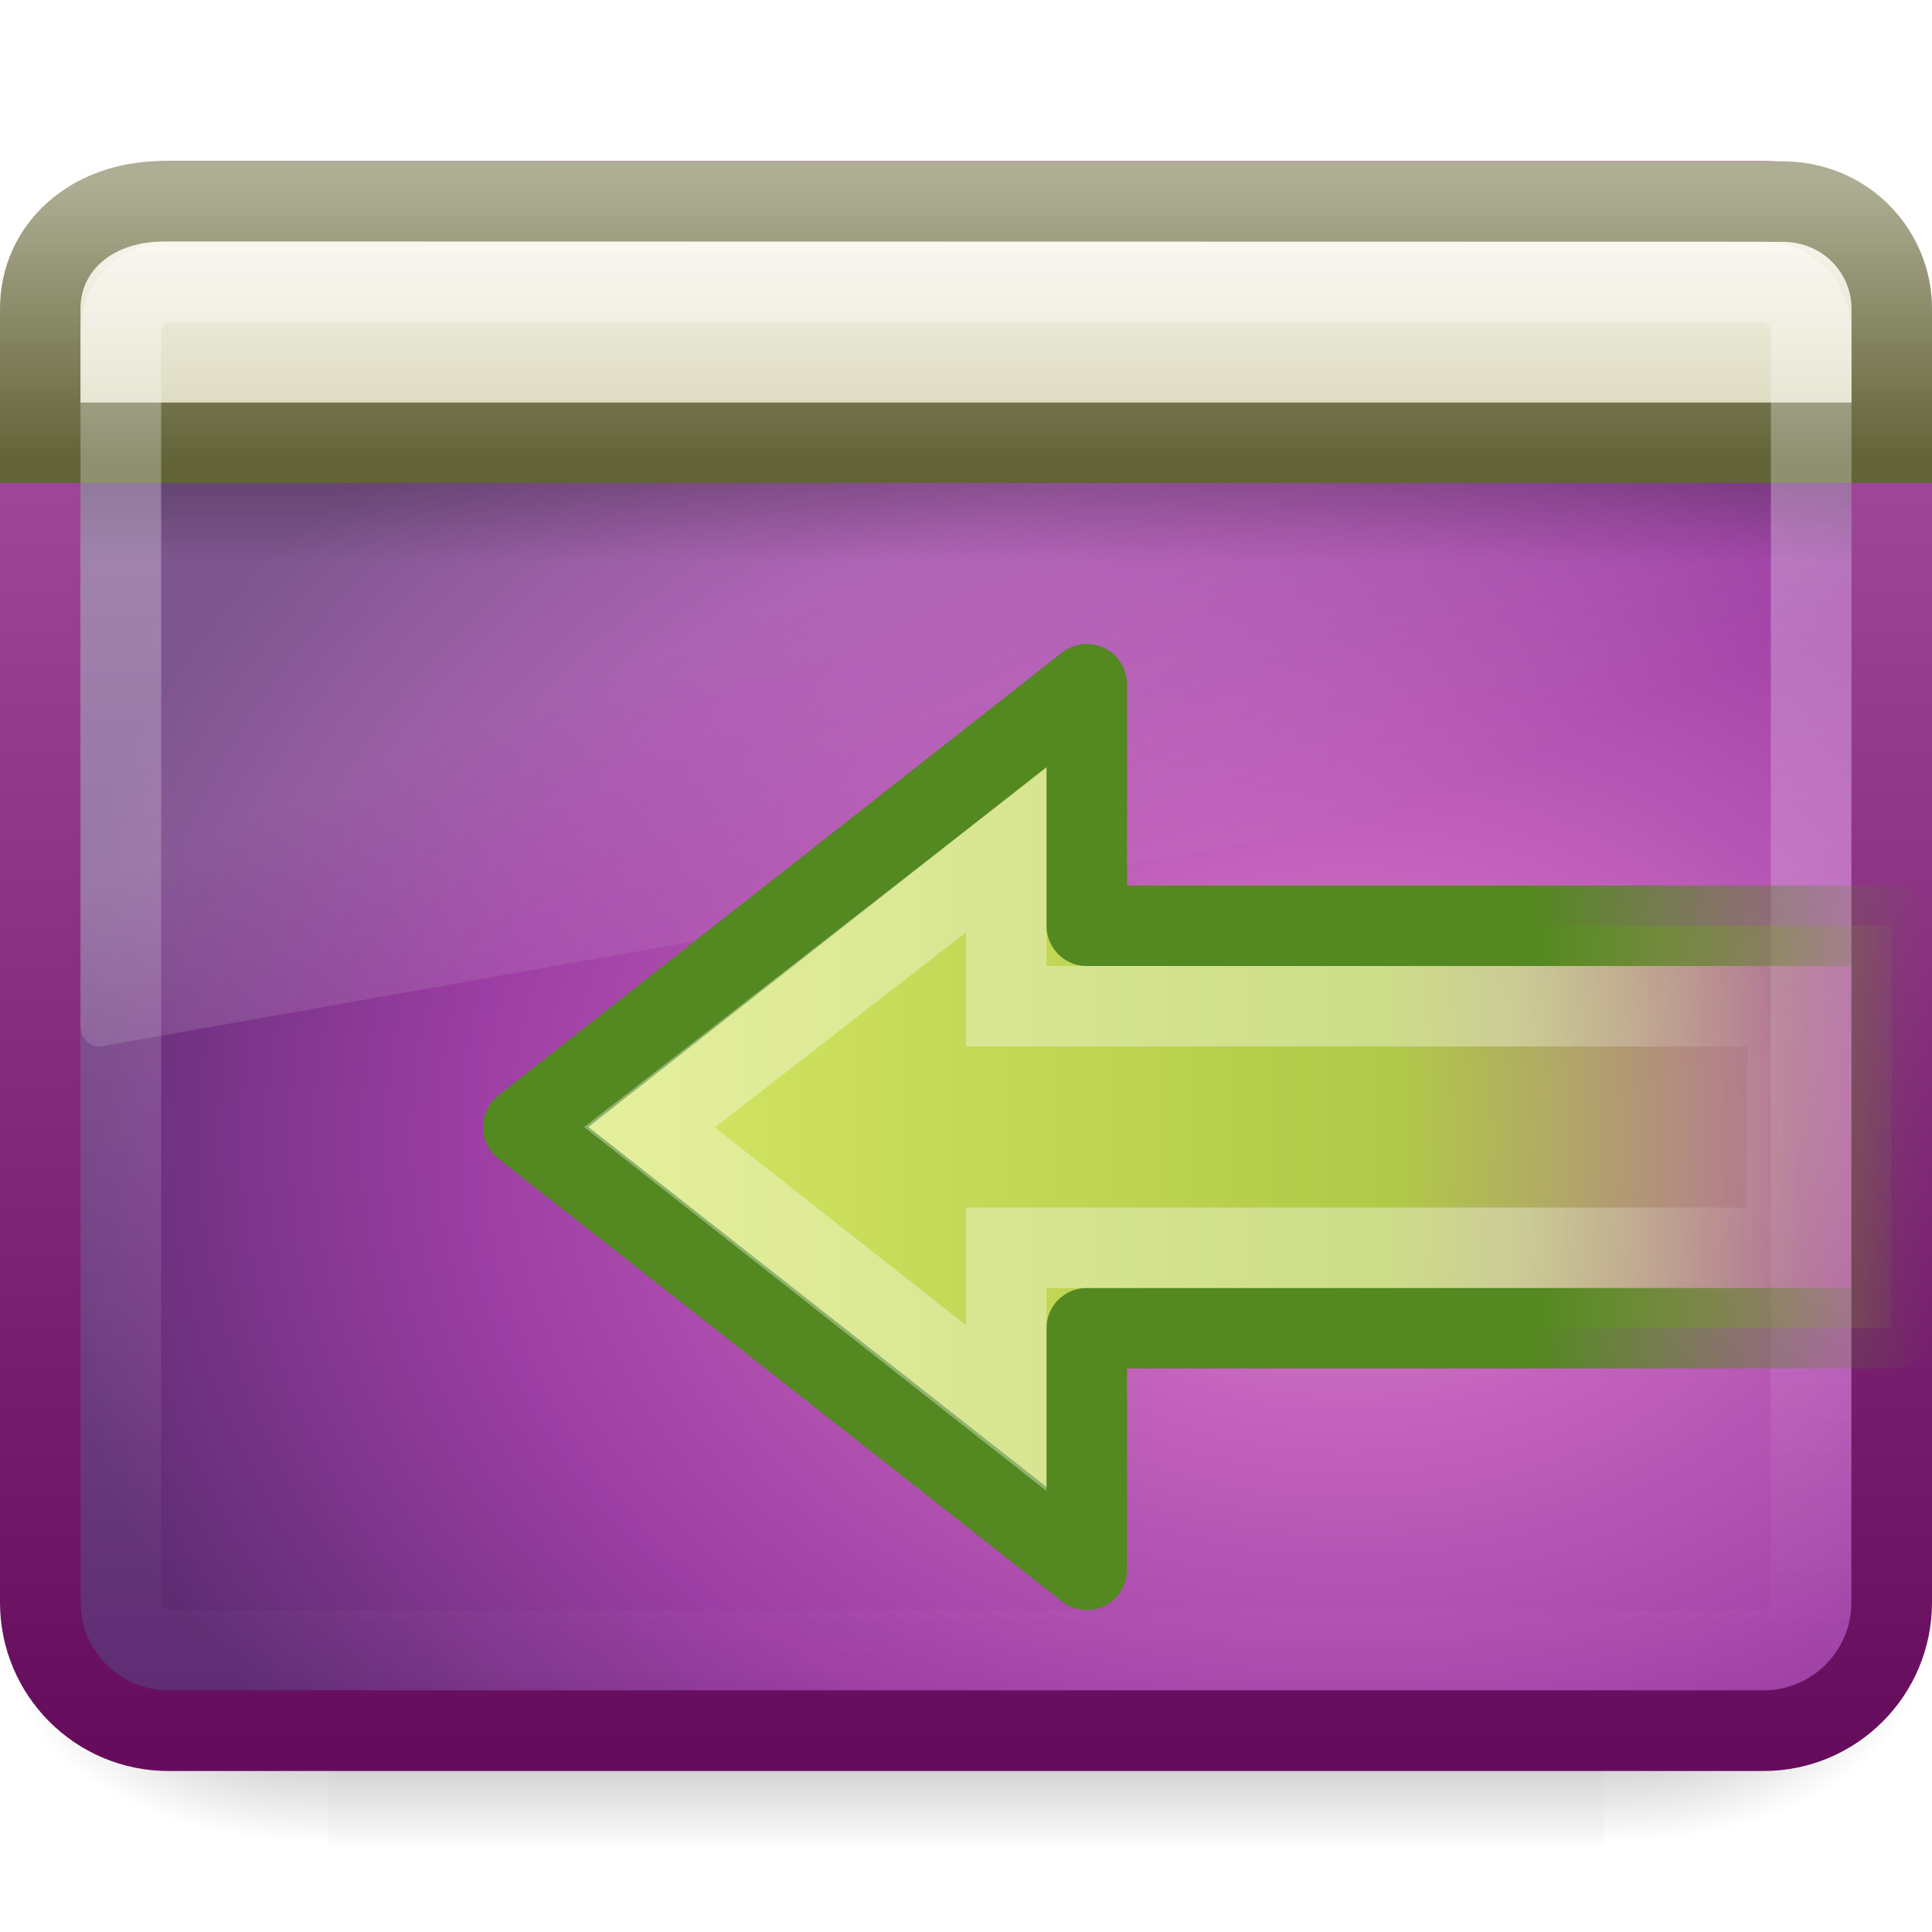
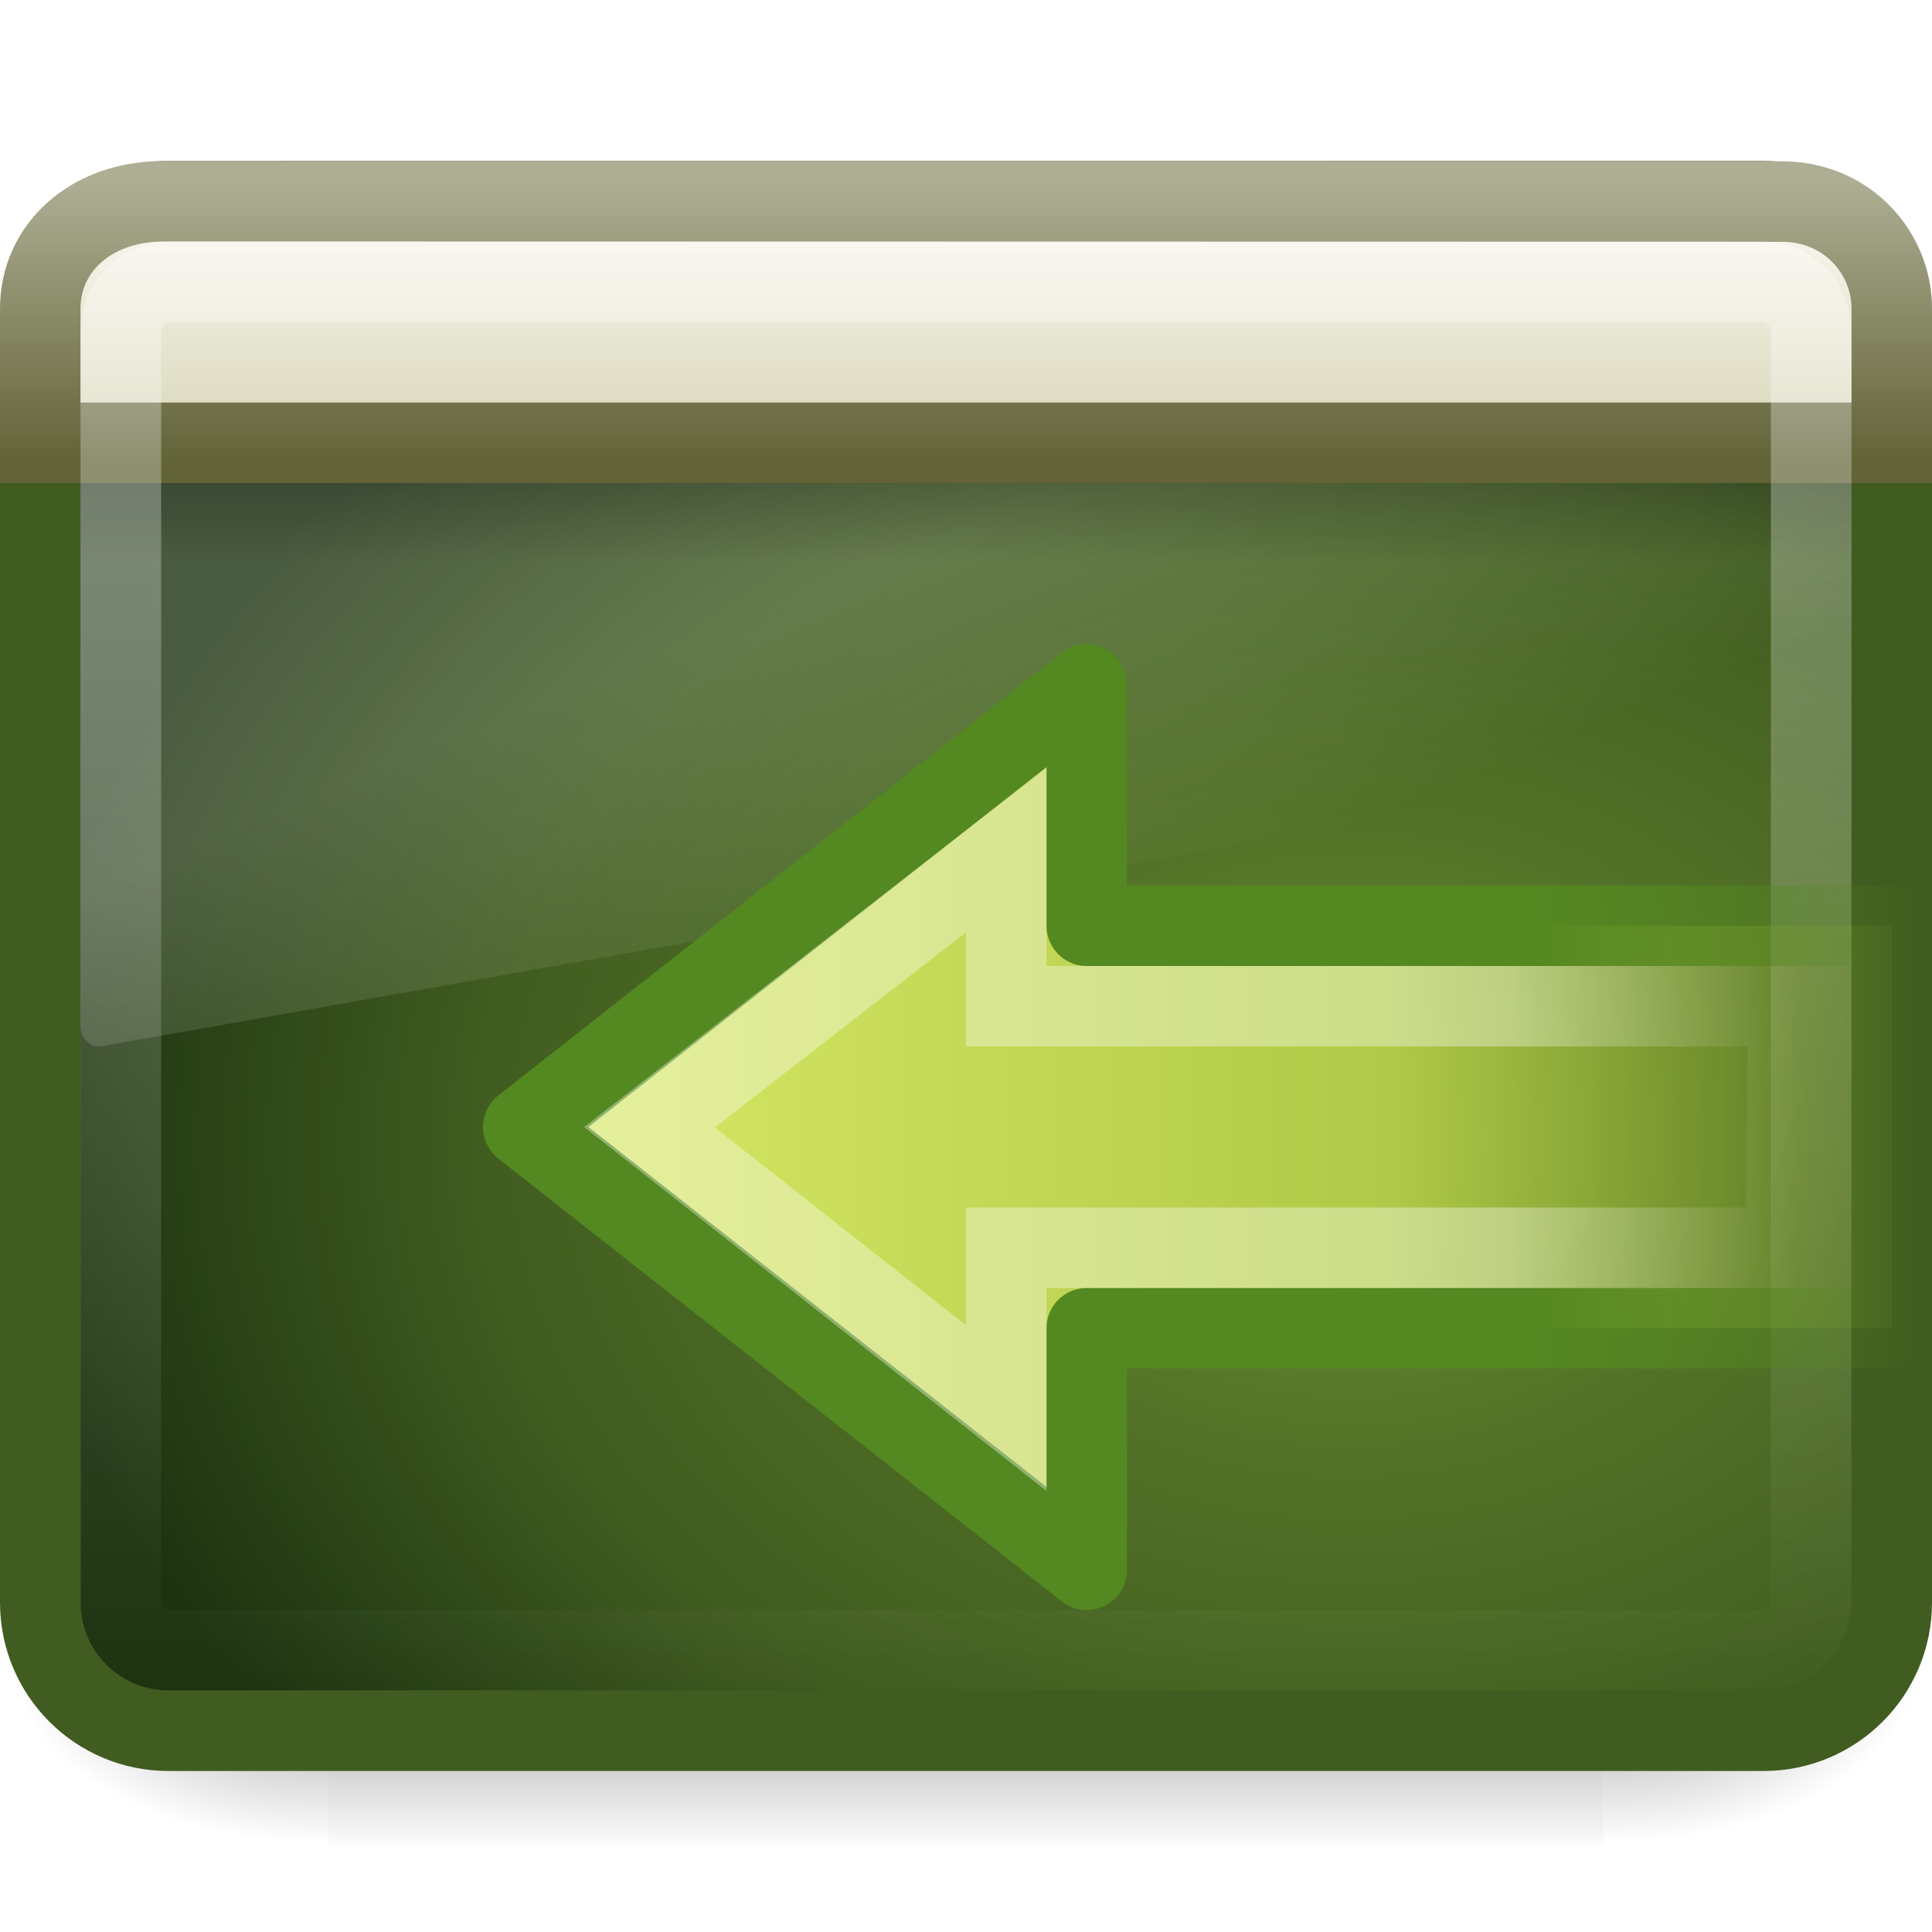
- <svg xmlns="http://www.w3.org/2000/svg" xmlns:xlink="http://www.w3.org/1999/xlink" version="1.0" width="24" height="24" id="svg2638">
+ <svg xmlns="http://www.w3.org/2000/svg" xmlns:xlink="http://www.w3.org/1999/xlink" id="svg2638" height="24" width="24" version="1.0">
  <defs id="defs2640">
-     <linearGradient id="linearGradient4222">
-       <stop id="stop4224" style="stop-color:#ffffff;stop-opacity:1" offset="0" />
-       <stop id="stop4226" style="stop-color:#ffffff;stop-opacity:0" offset="1" />
+     <linearGradient id="linearGradient3109" y2="26.023" gradientUnits="userSpaceOnUse" x2="-8.798" gradientTransform="matrix(-.28407 0 0 .2514 19.857 7.5016)" y1="26.023" x1="3.888">
+       <stop id="stop4224" style="stop-color:#fff" offset="0" />
+       <stop id="stop4226" style="stop-color:#fff;stop-opacity:0" offset="1" />
    </linearGradient>
-     <linearGradient x1="3.888" y1="26.023" x2="-8.798" y2="26.023" id="linearGradient3109" xlink:href="#linearGradient4222" gradientUnits="userSpaceOnUse" gradientTransform="matrix(-0.2840733,0,0,0.2513962,19.85723,7.501559)" />
-     <linearGradient id="linearGradient3480">
-       <stop id="stop3482" style="stop-color:#548820;stop-opacity:1" offset="0" />
+     <linearGradient id="linearGradient3114" y2="25.534" gradientUnits="userSpaceOnUse" x2="41.264" gradientTransform="matrix(0 -.52411 -.55751 0 38.236 35.627)" y1="34.391" x1="41.264">
+       <stop id="stop3482" style="stop-color:#548820" offset="0" />
      <stop id="stop3484" style="stop-color:#548820;stop-opacity:0" offset="1" />
    </linearGradient>
-     <linearGradient x1="41.264" y1="34.391" x2="41.264" y2="25.534" id="linearGradient3114" xlink:href="#linearGradient3480" gradientUnits="userSpaceOnUse" gradientTransform="matrix(0,-0.5241142,-0.5575148,0,38.23577,35.6272)" />
-     <linearGradient id="linearGradient3118">
+     <linearGradient id="linearGradient3112" y2="22.985" gradientUnits="userSpaceOnUse" x2="3.612" gradientTransform="matrix(.2807 0 0 .26389 5.986 7.9346)" y1="22.985" x1="64.175">
      <stop id="stop3120" style="stop-color:#8cab2a;stop-opacity:0" offset="0" />
-       <stop id="stop3122" style="stop-color:#b1c948;stop-opacity:1" offset="0.394" />
-       <stop id="stop3124" style="stop-color:#d7e866;stop-opacity:1" offset="1" />
+       <stop id="stop3122" style="stop-color:#b1c948" offset=".394" />
+       <stop id="stop3124" style="stop-color:#d7e866" offset="1" />
    </linearGradient>
-     <linearGradient x1="64.175" y1="22.985" x2="3.612" y2="22.985" id="linearGradient3112" xlink:href="#linearGradient3118" gradientUnits="userSpaceOnUse" gradientTransform="matrix(0.2807027,0,0,0.2638858,5.985998,7.934644)" />
-     <radialGradient cx="605.714" cy="486.648" r="117.143" fx="605.714" fy="486.648" id="radialGradient3931" xlink:href="#linearGradient5060" gradientUnits="userSpaceOnUse" gradientTransform="matrix(-2.774389,0,0,1.969706,112.7623,-872.8854)" />
+     <radialGradient id="radialGradient3931" xlink:href="#linearGradient5060" gradientUnits="userSpaceOnUse" cy="486.65" cx="605.71" gradientTransform="matrix(-2.7744 0 0 1.9697 112.76 -872.89)" r="117.14" />
    <linearGradient id="linearGradient5060">
-       <stop id="stop5062" style="stop-color:#000000;stop-opacity:1" offset="0" />
-       <stop id="stop5064" style="stop-color:#000000;stop-opacity:0" offset="1" />
+       <stop id="stop5062" offset="0" />
+       <stop id="stop5064" style="stop-opacity:0" offset="1" />
    </linearGradient>
-     <radialGradient cx="605.714" cy="486.648" r="117.143" fx="605.714" fy="486.648" id="radialGradient2662" xlink:href="#linearGradient5060" gradientUnits="userSpaceOnUse" gradientTransform="matrix(2.774389,0,0,1.969706,-1891.633,-872.8854)" />
-     <linearGradient id="linearGradient5048">
-       <stop id="stop5050" style="stop-color:#000000;stop-opacity:0" offset="0" />
-       <stop id="stop5056" style="stop-color:#000000;stop-opacity:1" offset="0.5" />
-       <stop id="stop5052" style="stop-color:#000000;stop-opacity:0" offset="1" />
+     <radialGradient id="radialGradient2662" xlink:href="#linearGradient5060" gradientUnits="userSpaceOnUse" cy="486.65" cx="605.71" gradientTransform="matrix(2.7744 0 0 1.9697 -1891.6 -872.89)" r="117.14" />
+     <linearGradient id="linearGradient2660" y2="609.51" gradientUnits="userSpaceOnUse" x2="302.86" gradientTransform="matrix(2.7744 0 0 1.9697 -1892.2 -872.89)" y1="366.65" x1="302.86">
+       <stop id="stop5050" style="stop-opacity:0" offset="0" />
+       <stop id="stop5056" offset=".5" />
+       <stop id="stop5052" style="stop-opacity:0" offset="1" />
    </linearGradient>
-     <linearGradient x1="302.857" y1="366.648" x2="302.857" y2="609.505" id="linearGradient2660" xlink:href="#linearGradient5048" gradientUnits="userSpaceOnUse" gradientTransform="matrix(2.774389,0,0,1.969706,-1892.179,-872.8854)" />
-     <linearGradient id="linearGradient8265-821-176-38-919-66-249">
-       <stop id="stop2687" style="stop-color:#ffffff;stop-opacity:1" offset="0" />
-       <stop id="stop2689" style="stop-color:#ffffff;stop-opacity:0" offset="1" />
+     <linearGradient id="linearGradient2432" y2="43.844" gradientUnits="userSpaceOnUse" x2="22.763" gradientTransform="matrix(.46621 0 0 .43545 .81032 1.9873)" y1="-4.877" x1="22.763">
+       <stop id="stop2240" style="stop-color:#fff" offset="0" />
+       <stop id="stop2242" style="stop-color:#fff;stop-opacity:0" offset="1" />
    </linearGradient>
-     <linearGradient id="linearGradient3282">
-       <stop id="stop3284" style="stop-color:#000000;stop-opacity:1" offset="0" />
-       <stop id="stop3286" style="stop-color:#000000;stop-opacity:0" offset="1" />
+     <linearGradient id="linearGradient2436" y2="16.323" gradientUnits="userSpaceOnUse" x2="33.579" gradientTransform="matrix(.41648 0 0 .32985 -1.4211 .36644)" y1="5.709" x1="33.579">
+       <stop id="stop2538" style="stop-color:#fdfdf8" offset="0" />
+       <stop id="stop2540" style="stop-color:#d6d3b4" offset="1" />
    </linearGradient>
-     <linearGradient id="linearGradient3958">
-       <stop id="stop3960" style="stop-color:#a1a1a1;stop-opacity:1" offset="0" />
-       <stop id="stop3962" style="stop-color:#4d4d4d;stop-opacity:1" offset="1" />
+     <linearGradient id="linearGradient2438" y2="14" gradientUnits="userSpaceOnUse" x2="16.916" gradientTransform="matrix(.51111 0 0 .50005 -.26631 -1.2507)" y1="7.001" x1="16.916">
+       <stop id="stop2531" style="stop-color:#aeae94" offset="0" />
+       <stop id="stop2533" style="stop-color:#626337" offset="1" />
    </linearGradient>
-     <linearGradient id="linearGradient2446-733-45">
-       <stop id="stop3793" style="stop-color:#fafafa;stop-opacity:1" offset="0" />
-       <stop id="stop3795" style="stop-color:#c5c5c5;stop-opacity:1" offset="1" />
+     <linearGradient id="linearGradient2441" y2="13.523" gradientUnits="userSpaceOnUse" x2="24.683" gradientTransform="matrix(.47816 0 0 0.234 .52753 3.8374)" y1="9.242" x1="24.683">
+       <stop id="stop3284" offset="0" />
+       <stop id="stop3286" style="stop-opacity:0" offset="1" />
    </linearGradient>
-     <linearGradient id="linearGradient2238">
-       <stop id="stop2240" style="stop-color:#ffffff;stop-opacity:1" offset="0" />
-       <stop id="stop2242" style="stop-color:#ffffff;stop-opacity:0" offset="1" />
+     <linearGradient id="linearGradient2444" y2="24.628" gradientUnits="userSpaceOnUse" x2="20.055" gradientTransform="matrix(.47891 0 0 .53594 .50612 -.19888)" y1="15.298" x1="16.626">
+       <stop id="stop2687" style="stop-color:#fff" offset="0" />
+       <stop id="stop2689" style="stop-color:#fff;stop-opacity:0" offset="1" />
    </linearGradient>
-     <linearGradient x1="22.763" y1="-4.877" x2="22.763" y2="43.844" id="linearGradient2432" xlink:href="#linearGradient2238" gradientUnits="userSpaceOnUse" gradientTransform="matrix(0.4662133,0,0,0.4354479,0.8103191,1.987307)" />
-     <linearGradient x1="33.579" y1="5.709" x2="33.579" y2="16.323" id="linearGradient2436" xlink:href="#linearGradient2536" gradientUnits="userSpaceOnUse" gradientTransform="matrix(0.4164756,0,0,0.3298469,-1.421149,0.3664383)" />
-     <linearGradient x1="16.916" y1="7.001" x2="16.916" y2="14" id="linearGradient2438" xlink:href="#linearGradient2529" gradientUnits="userSpaceOnUse" gradientTransform="matrix(0.5111111,0,0,0.5000534,-0.2663078,-1.250722)" />
-     <linearGradient x1="24.683" y1="9.242" x2="24.683" y2="13.523" id="linearGradient2441" xlink:href="#linearGradient3282" gradientUnits="userSpaceOnUse" gradientTransform="matrix(0.4781556,0,0,0.2340043,0.5275254,3.837409)" />
-     <linearGradient x1="16.626" y1="15.298" x2="20.055" y2="24.628" id="linearGradient2444" xlink:href="#linearGradient8265-821-176-38-919-66-249" gradientUnits="userSpaceOnUse" gradientTransform="matrix(0.4789116,0,0,0.5359383,0.5061227,-0.1988815)" />
-     <radialGradient cx="26.617" cy="-2.064" r="23" fx="26.617" fy="-2.064" id="radialGradient2447" xlink:href="#linearGradient3242-593-605-251-305" gradientUnits="userSpaceOnUse" gradientTransform="matrix(0,-0.5472088,0.7138538,0,18.23021,28.71861)" />
-     <linearGradient x1="10.014" y1="44.96" x2="10.014" y2="2.876" id="linearGradient2449" xlink:href="#linearGradient3332-412-419-652-471" gradientUnits="userSpaceOnUse" gradientTransform="matrix(0.489349,0,0,0.463927,0.3705005,0.8599059)" />
-     <linearGradient x1="12.579" y1="-7.807" x2="12.579" y2="41.827" id="linearGradient2852" xlink:href="#linearGradient2238" gradientUnits="userSpaceOnUse" gradientTransform="matrix(0.9546411,0,0,0.8965269,1.087456,5.385244)" />
-     <linearGradient x1="33.579" y1="5.709" x2="33.579" y2="16.323" id="linearGradient3636-65" xlink:href="#linearGradient2446-733-45" gradientUnits="userSpaceOnUse" gradientTransform="matrix(0.8148434,0,0,0.6596233,-2.259471,3.233974)" />
-     <linearGradient id="linearGradient2536">
-       <stop id="stop2538" style="stop-color:#fdfdf8;stop-opacity:1" offset="0" />
-       <stop id="stop2540" style="stop-color:#d6d3b4;stop-opacity:1" offset="1" />
+     <radialGradient id="radialGradient2447" gradientUnits="userSpaceOnUse" cy="-2.064" cx="26.617" gradientTransform="matrix(0 -.54721 .71385 0 18.23 28.719)" r="23">
+       <stop id="stop2749" style="stop-color:#739D38" offset="0" />
+       <stop id="stop2751" style="stop-color:#567629" offset=".262" />
+       <stop id="stop2753" style="stop-color:#405C20" offset=".661" />
+       <stop id="stop2755" style="stop-color:#1C3210" offset="1" />
+     </radialGradient>
+     <linearGradient id="linearGradient2449" y2="2.877" gradientUnits="userSpaceOnUse" x2="10.014" gradientTransform="matrix(.48935 0 0 .46393 .3705 .85991)" y1="44.96" x1="10.014">
+       <stop id="stop2759" style="stop-color:#405C20" offset="0" />
+       <stop id="stop2761" style="stop-color:#405C20" offset="1" />
    </linearGradient>
-     <linearGradient x1="16.916" y1="7.001" x2="16.916" y2="14" id="linearGradient3964" xlink:href="#linearGradient3958" gradientUnits="userSpaceOnUse" />
-     <linearGradient id="linearGradient2529">
-       <stop id="stop2531" style="stop-color:#aeae94;stop-opacity:1" offset="0" />
-       <stop id="stop2533" style="stop-color:#626337;stop-opacity:1" offset="1" />
-     </linearGradient>
-     <linearGradient x1="24.683" y1="9.242" x2="24.683" y2="13.523" id="linearGradient3639" xlink:href="#linearGradient3282" gradientUnits="userSpaceOnUse" gradientTransform="matrix(0.9563112,0,0,0.4680085,1.055042,9.674819)" />
-     <linearGradient x1="16.626" y1="15.298" x2="20.055" y2="24.628" id="linearGradient2849" xlink:href="#linearGradient8265-821-176-38-919-66-249" gradientUnits="userSpaceOnUse" gradientTransform="matrix(0.9578231,0,0,1.018283,1.012245,1.922127)" />
-     <radialGradient cx="26.617" cy="-2.064" r="23" fx="26.617" fy="-2.064" id="radialGradient3966" xlink:href="#linearGradient3242-593-605-251-305" gradientUnits="userSpaceOnUse" gradientTransform="matrix(-1.8187668e-8,-1.065657,1.396714,0,35.96519,58.55883)" />
-     <linearGradient id="linearGradient3242-593-605-251-305">
-       <stop id="stop2749" style="stop-color:#d78ec1;stop-opacity:1" offset="0" />
-       <stop id="stop2751" style="stop-color:#c564be;stop-opacity:1" offset="0.262" />
-       <stop id="stop2753" style="stop-color:#9d3ea4;stop-opacity:1" offset="0.661" />
-       <stop id="stop2755" style="stop-color:#5e2c73;stop-opacity:1" offset="1" />
-     </linearGradient>
-     <linearGradient x1="10.014" y1="44.96" x2="10.014" y2="2.876" id="linearGradient2857" xlink:href="#linearGradient3332-412-419-652-471" gradientUnits="userSpaceOnUse" gradientTransform="matrix(0.9574517,0,0,0.9034707,1.021178,4.30563)" />
-     <linearGradient id="linearGradient3332-412-419-652-471">
-       <stop id="stop2759" style="stop-color:#650d5c;stop-opacity:1" offset="0" />
-       <stop id="stop2761" style="stop-color:#ad53a5;stop-opacity:1" offset="1" />
-     </linearGradient>
-     <radialGradient cx="605.714" cy="486.648" r="117.143" fx="605.714" fy="486.648" id="radialGradient2782" xlink:href="#linearGradient5060-6" gradientUnits="userSpaceOnUse" gradientTransform="matrix(-6.553443e-2,0,0,2.470588e-2,47.67313,31.94164)" />
-     <linearGradient id="linearGradient5060-6">
-       <stop id="stop5062-3" style="stop-color:#000000;stop-opacity:1" offset="0" />
-       <stop id="stop5064-1" style="stop-color:#000000;stop-opacity:0" offset="1" />
-     </linearGradient>
-     <radialGradient cx="605.714" cy="486.648" r="117.143" fx="605.714" fy="486.648" id="radialGradient2785" xlink:href="#linearGradient5060-6" gradientUnits="userSpaceOnUse" gradientTransform="matrix(6.553443e-2,0,0,2.470588e-2,0.3268837,31.94164)" />
-     <linearGradient x1="302.857" y1="366.648" x2="302.857" y2="609.505" id="linearGradient2788" xlink:href="#linearGradient5048-7" gradientUnits="userSpaceOnUse" gradientTransform="matrix(6.553443e-2,0,0,2.470588e-2,0.3139865,31.94164)" />
-     <linearGradient id="linearGradient5048-7">
-       <stop id="stop5050-5" style="stop-color:#000000;stop-opacity:0" offset="0" />
-       <stop id="stop5056-9" style="stop-color:#000000;stop-opacity:1" offset="0.5" />
-       <stop id="stop5052-6" style="stop-color:#000000;stop-opacity:0" offset="1" />
-     </linearGradient>
-     <linearGradient x1="12.579" y1="-7.807" x2="12.579" y2="41.827" id="linearGradient3336" xlink:href="#linearGradient2238" gradientUnits="userSpaceOnUse" gradientTransform="matrix(0.9546411,0,0,0.8965269,-59.31742,-5.839913)" />
-     <linearGradient x1="33.579" y1="5.709" x2="33.579" y2="16.323" id="linearGradient3339" xlink:href="#linearGradient2446-733-45" gradientUnits="userSpaceOnUse" gradientTransform="matrix(0.8148434,0,0,0.6596233,-62.66435,-7.991183)" />
-     <linearGradient x1="16.916" y1="7.001" x2="16.916" y2="14" id="linearGradient3341" xlink:href="#linearGradient3958" gradientUnits="userSpaceOnUse" gradientTransform="translate(-60.40487,-11.22516)" />
-     <linearGradient x1="24.683" y1="9.242" x2="24.683" y2="13.523" id="linearGradient3344" xlink:href="#linearGradient3282" gradientUnits="userSpaceOnUse" gradientTransform="matrix(0.9563112,0,0,0.4680085,-59.34983,-1.550338)" />
-     <linearGradient x1="16.626" y1="15.298" x2="20.055" y2="24.628" id="linearGradient3347" xlink:href="#linearGradient8265-821-176-38-919-66-249" gradientUnits="userSpaceOnUse" gradientTransform="matrix(0.9578231,0,0,1.018283,-59.39263,-9.30303)" />
-     <radialGradient cx="26.617" cy="-2.064" r="23" fx="26.617" fy="-2.064" id="radialGradient3350" xlink:href="#linearGradient3242-593-605-251-305" gradientUnits="userSpaceOnUse" gradientTransform="matrix(-1.8187668e-8,-1.065657,1.396714,0,-24.43969,47.33368)" />
-     <linearGradient x1="10.014" y1="44.96" x2="10.014" y2="2.876" id="linearGradient3352" xlink:href="#linearGradient3332-412-419-652-471" gradientUnits="userSpaceOnUse" gradientTransform="matrix(0.9574517,0,0,0.9034707,-59.3837,-6.919527)" />
-     <radialGradient cx="605.714" cy="486.648" r="117.143" fx="605.714" fy="486.648" id="radialGradient3355" xlink:href="#linearGradient5060-6" gradientUnits="userSpaceOnUse" gradientTransform="matrix(-6.553443e-2,0,0,2.470588e-2,-12.73175,20.71648)" />
-     <radialGradient cx="605.714" cy="486.648" r="117.143" fx="605.714" fy="486.648" id="radialGradient3358" xlink:href="#linearGradient5060-6" gradientUnits="userSpaceOnUse" gradientTransform="matrix(6.553443e-2,0,0,2.470588e-2,-60.07799,20.71648)" />
-     <linearGradient x1="302.857" y1="366.648" x2="302.857" y2="609.505" id="linearGradient3361" xlink:href="#linearGradient5048-7" gradientUnits="userSpaceOnUse" gradientTransform="matrix(6.553443e-2,0,0,2.470588e-2,-60.09089,20.71648)" />
-     <radialGradient cx="26.617" cy="-2.064" r="23" fx="26.617" fy="-2.064" id="radialGradient3368" xlink:href="#linearGradient3242-593-605-251-305" gradientUnits="userSpaceOnUse" gradientTransform="matrix(-1.8187668e-8,-1.065657,1.396714,0,-24.43969,47.33368)" />
-     <linearGradient x1="10.014" y1="44.96" x2="10.014" y2="2.876" id="linearGradient3370" xlink:href="#linearGradient3332-412-419-652-471" gradientUnits="userSpaceOnUse" gradientTransform="matrix(0.9574517,0,0,0.9034707,-59.3837,-6.919527)" />
-     <radialGradient cx="26.617" cy="-2.064" r="23" fx="26.617" fy="-2.064" id="radialGradient3375" xlink:href="#linearGradient3242-593-605-251-305" gradientUnits="userSpaceOnUse" gradientTransform="matrix(0,-0.5470719,0.713869,0,18.11589,28.71459)" />
-     <linearGradient x1="10.014" y1="44.96" x2="10.014" y2="2.876" id="linearGradient3377" xlink:href="#linearGradient3332-412-419-652-471" gradientUnits="userSpaceOnUse" gradientTransform="matrix(0.4893594,0,0,0.4638109,0.2557922,0.8628546)" />
  </defs>
-   <g transform="matrix(1.182016e-2,0,0,9.90682e-3,22.51327,19.75393)" id="g5022">
-     <rect width="1339.633" height="478.357" x="-1559.252" y="-150.697" id="rect2969" style="opacity:0.402;fill:url(#linearGradient2660);fill-opacity:1;fill-rule:nonzero;stroke:none;stroke-width:1;marker:none;visibility:visible;display:inline;overflow:visible" />
-     <path d="M -219.619,-150.68 C -219.619,-150.68 -219.619,327.65 -219.619,327.65 C -76.745,328.551 125.781,220.481 125.781,88.454 C 125.781,-43.572 -33.655,-150.68 -219.619,-150.68 L -219.619,-150.68 z" id="path2971" style="opacity:0.402;fill:url(#radialGradient2662);fill-opacity:1;fill-rule:nonzero;stroke:none;stroke-width:1;marker:none;visibility:visible;display:inline;overflow:visible" />
-     <path d="M -1559.252,-150.68 C -1559.252,-150.68 -1559.252,327.65 -1559.252,327.65 C -1702.127,328.551 -1904.652,220.481 -1904.652,88.454 C -1904.652,-43.572 -1745.216,-150.68 -1559.252,-150.68 L -1559.252,-150.68 z" id="path2973" style="opacity:0.402;fill:url(#radialGradient3931);fill-opacity:1;fill-rule:nonzero;stroke:none;stroke-width:1;marker:none;visibility:visible;display:inline;overflow:visible" />
+   <g id="g5022" transform="matrix(.01182 0 0 .0099068 22.513 19.754)">
+     <rect id="rect2969" style="opacity:.402;fill:url(#linearGradient2660)" height="478.36" width="1339.6" y="-150.7" x="-1559.3" />
+     <path id="path2971" style="opacity:.402;fill:url(#radialGradient2662)" d="m-219.62-150.68v478.33c142.88 0.9 345.4-107.17 345.4-239.2 0-132.02-159.44-239.13-345.4-239.13z" />
+     <path id="path2973" style="opacity:.402;fill:url(#radialGradient3931)" d="m-1559.3-150.68v478.33c-142.8 0.9-345.4-107.17-345.4-239.2 0-132.02 159.5-239.13 345.4-239.13z" />
  </g>
-   <rect width="22.998" height="18.998" rx="1.592" ry="1.592" x="0.501" y="2.501" id="rect1316" style="fill:url(#radialGradient2447);fill-opacity:1;fill-rule:evenodd;stroke:url(#linearGradient2449);stroke-width:1.002;stroke-linecap:round;stroke-linejoin:round;marker:none;marker-start:none;marker-mid:none;marker-end:none;stroke-miterlimit:4;stroke-dasharray:none;stroke-dashoffset:0;stroke-opacity:1;visibility:visible;display:inline;overflow:visible;enable-background:accumulate" />
-   <path d="M 2.048,3 C 1.469,3 1,3.525 1,4.172 L 1,12.747 C 1.001,12.82 1.03,12.888 1.078,12.935 C 1.126,12.983 1.19,13.006 1.254,12.999 L 22.805,9.18 C 22.916,9.16 22.998,9.054 23,8.929 L 23,4.172 C 23,3.525 22.531,3 21.952,3 L 2.048,3 z" id="path2976" style="opacity:0.2;fill:url(#linearGradient2444);fill-opacity:1;fill-rule:evenodd;stroke:none" />
-   <rect width="22" height="1" rx="0" ry="0" x="1" y="6" id="rect1436" style="opacity:0.2;fill:url(#linearGradient2441);fill-opacity:1;fill-rule:evenodd;stroke:none;stroke-width:1;stroke-linecap:butt;stroke-linejoin:miter;marker:none;marker-start:none;marker-mid:none;marker-end:none;stroke-miterlimit:4;stroke-dasharray:none;stroke-dashoffset:0;stroke-opacity:1;visibility:visible;display:inline;overflow:visible" />
-   <path d="M 2.034,2.5 C 2.034,2.5 22.139,2.504 22.139,2.504 C 22.939,2.504 23.5,3.135 23.5,3.833 C 23.5,3.833 23.5,5.5 23.5,5.5 C 23.5,5.5 0.5,5.5 0.5,5.5 C 0.5,5.5 0.5,3.833 0.5,3.833 C 0.5,3.089 1.118,2.5 2.034,2.5 z" id="rect2311" style="fill:url(#linearGradient2436);fill-opacity:1;fill-rule:evenodd;stroke:url(#linearGradient2438);stroke-width:1;stroke-linecap:butt;stroke-linejoin:miter;marker:none;marker-start:none;marker-mid:none;marker-end:none;stroke-miterlimit:4;stroke-dasharray:none;stroke-dashoffset:0;stroke-opacity:1;visibility:visible;display:inline;overflow:visible" />
-   <rect width="20.998" height="16.998" rx="0.618" ry="0.618" x="1.501" y="3.501" id="rect2232" style="opacity:0.4;fill:none;stroke:url(#linearGradient2432);stroke-width:1.002;stroke-linecap:round;stroke-linejoin:round;stroke-miterlimit:4;stroke-dasharray:none;stroke-dashoffset:0;stroke-opacity:1" />
-   <path d="M 13.5,8.5 L 6.5,14 L 13.5,19.5 L 13.5,16.5 L 23.5,16.5 L 23.5,11.5 L 13.5,11.5 L 13.5,8.5 L 13.5,8.5 z" id="path4348" style="fill:url(#linearGradient3112);fill-opacity:1;fill-rule:nonzero;stroke:url(#linearGradient3114);stroke-width:1;stroke-linecap:round;stroke-linejoin:round;marker:none;stroke-miterlimit:4;stroke-dasharray:none;stroke-dashoffset:0;stroke-opacity:1;visibility:visible;display:inline;overflow:visible" />
-   <path d="M 12.5,10.56 L 8.068,14.003 L 12.5,17.492 L 12.5,15.5 L 22.188,15.5 L 22.215,12.5 L 12.5,12.5 L 12.5,10.56 L 12.5,10.56 z" id="path4360" style="opacity:0.354;fill:none;stroke:url(#linearGradient3109);stroke-width:1;stroke-linecap:butt;stroke-linejoin:miter;marker:none;stroke-miterlimit:4;stroke-dasharray:none;stroke-dashoffset:0;stroke-opacity:1;visibility:visible;display:inline;overflow:visible" />
+   <rect id="rect1316" style="stroke-linejoin:round;stroke-width:1.002;fill-rule:evenodd;stroke:url(#linearGradient2449);stroke-linecap:round;fill:url(#radialGradient2447)" rx="1.592" ry="1.592" height="18.998" width="22.998" y="2.501" x=".501" />
+   <path id="path2976" style="opacity:.2;fill:url(#linearGradient2444);fill-rule:evenodd" d="m2.048 3c-0.579 0-1.048 0.525-1.048 1.172v8.575c0.001 0.073 0.03 0.141 0.078 0.188 0.048 0.048 0.112 0.071 0.176 0.064l21.551-3.819c0.111-0.019 0.193-0.126 0.195-0.251v-4.756c0-0.648-0.469-1.172-1.048-1.172h-19.904z" />
+   <rect id="rect1436" style="opacity:.2;fill-rule:evenodd;fill:url(#linearGradient2441)" rx="0" ry="0" height="1" width="22" y="6" x="1" />
+   <path id="rect2311" style="fill-rule:evenodd;stroke:url(#linearGradient2438);fill:url(#linearGradient2436)" d="m2.034 2.5s20.105 0.004 20.105 0.004c0.8 0 1.361 0.631 1.361 1.329v1.667h-23c0 0 0-1.667 0-1.667 0-0.744 0.618-1.333 1.533-1.333z" />
+   <rect id="rect2232" style="opacity:.4;stroke-linejoin:round;stroke:url(#linearGradient2432);stroke-linecap:round;stroke-width:1.002;fill:none" rx=".618" ry=".618" height="16.998" width="20.998" y="3.501" x="1.501" />
+   <path id="path4348" style="stroke-linejoin:round;stroke:url(#linearGradient3114);stroke-linecap:round;fill:url(#linearGradient3112)" d="m13.5 8.5l-7 5.5 7 5.5v-3h10v-5h-10v-3z" />
+   <path id="path4360" style="opacity:0.354;stroke:url(#linearGradient3109);fill:none" d="m12.5 10.56l-4.432 3.443 4.432 3.489v-1.992h9.688l0.027-3h-9.715v-1.94z" />
</svg>
